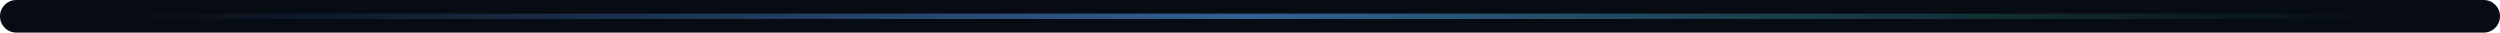
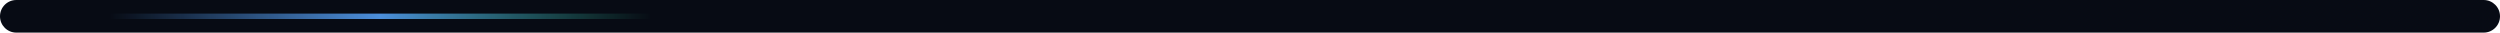
<svg xmlns="http://www.w3.org/2000/svg" width="920" height="12" viewBox="0 0 920 12" role="img" aria-hidden="true">
-   <rect width="920" height="12" rx="6" fill="#070b14" />
-   <rect x="40" y="5" width="840" height="2" rx="1" fill="url(#g)" />
  <defs>
    <linearGradient id="g" x1="0%" y1="0%" x2="100%" y2="0%">
      <stop offset="0%" stop-color="#58a6ff" stop-opacity="0" />
-       <stop offset="50%" stop-color="#58a6ff" stop-opacity="0.55" />
+       <stop offset="50%" stop-color="#58a6ff" stop-opacity="0.85" />
      <stop offset="100%" stop-color="#33d69f" stop-opacity="0" />
    </linearGradient>
  </defs>
+   <rect width="920" height="12" rx="6" fill="#070b14" />
+   <rect x="40" y="5" width="200" height="2" rx="1" fill="url(#g)">
+     <animate attributeName="x" values="40;720;40" dur="4s" repeatCount="indefinite" />
+   </rect>
</svg>
